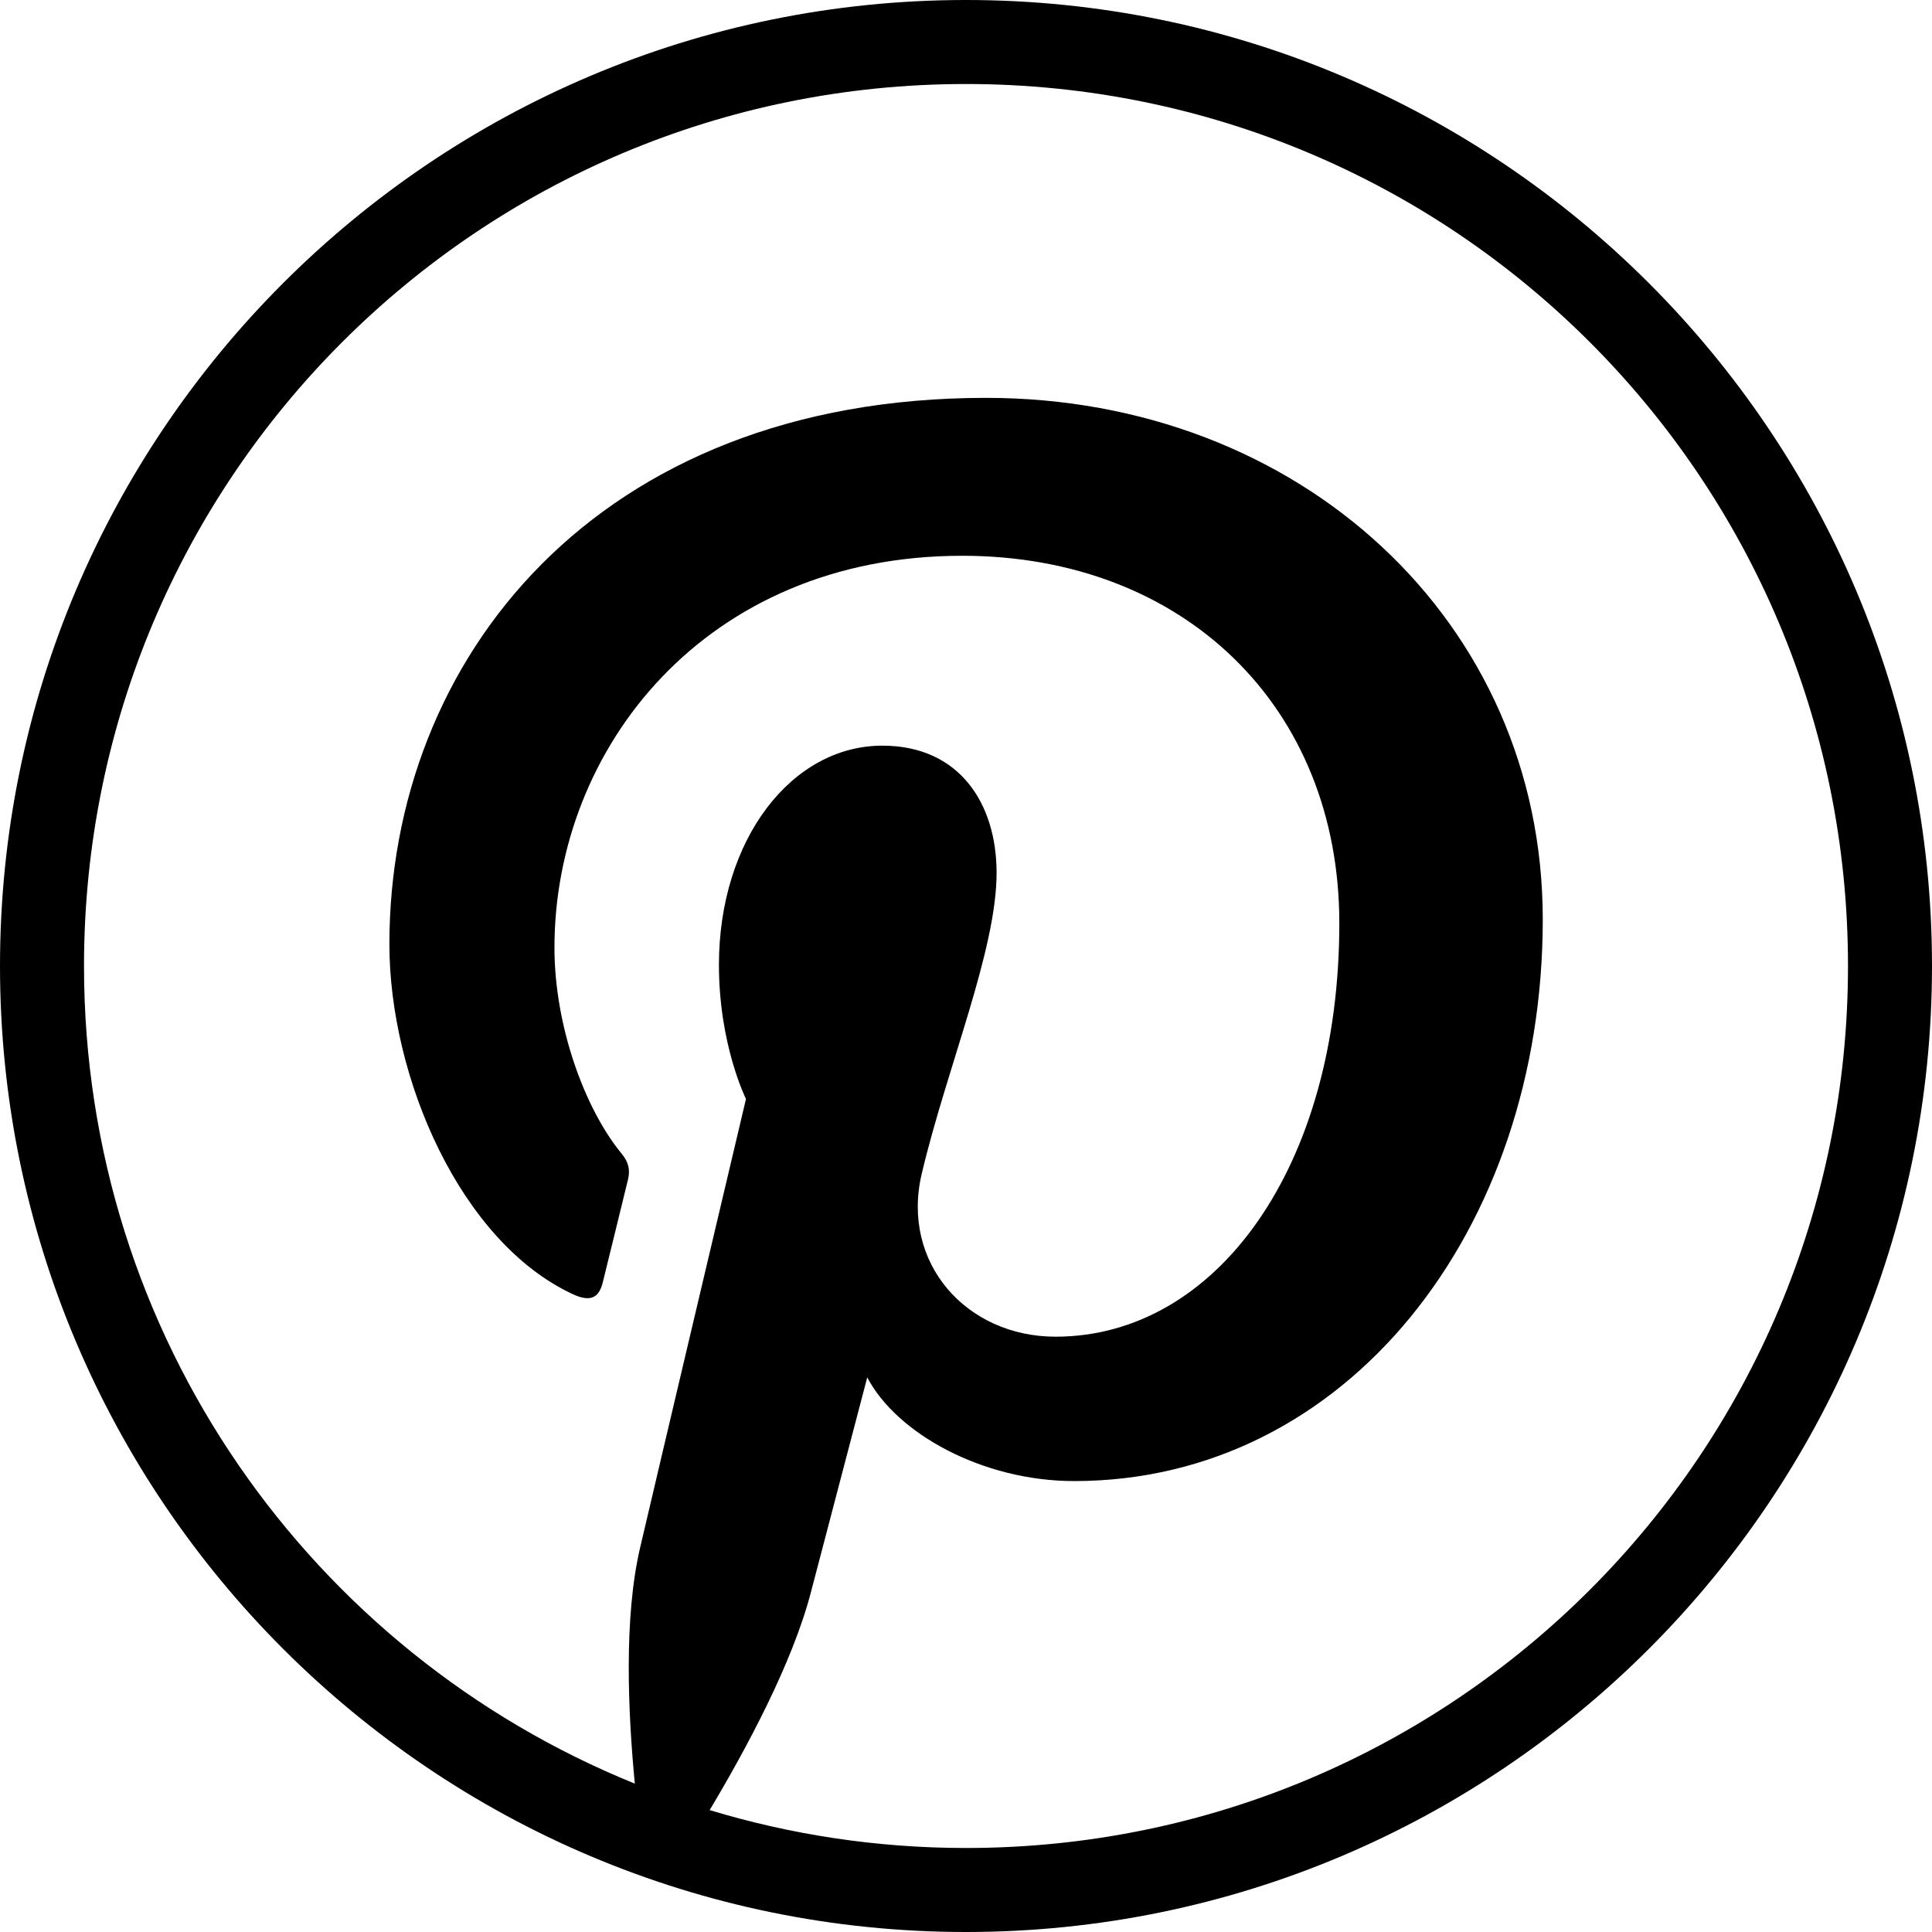
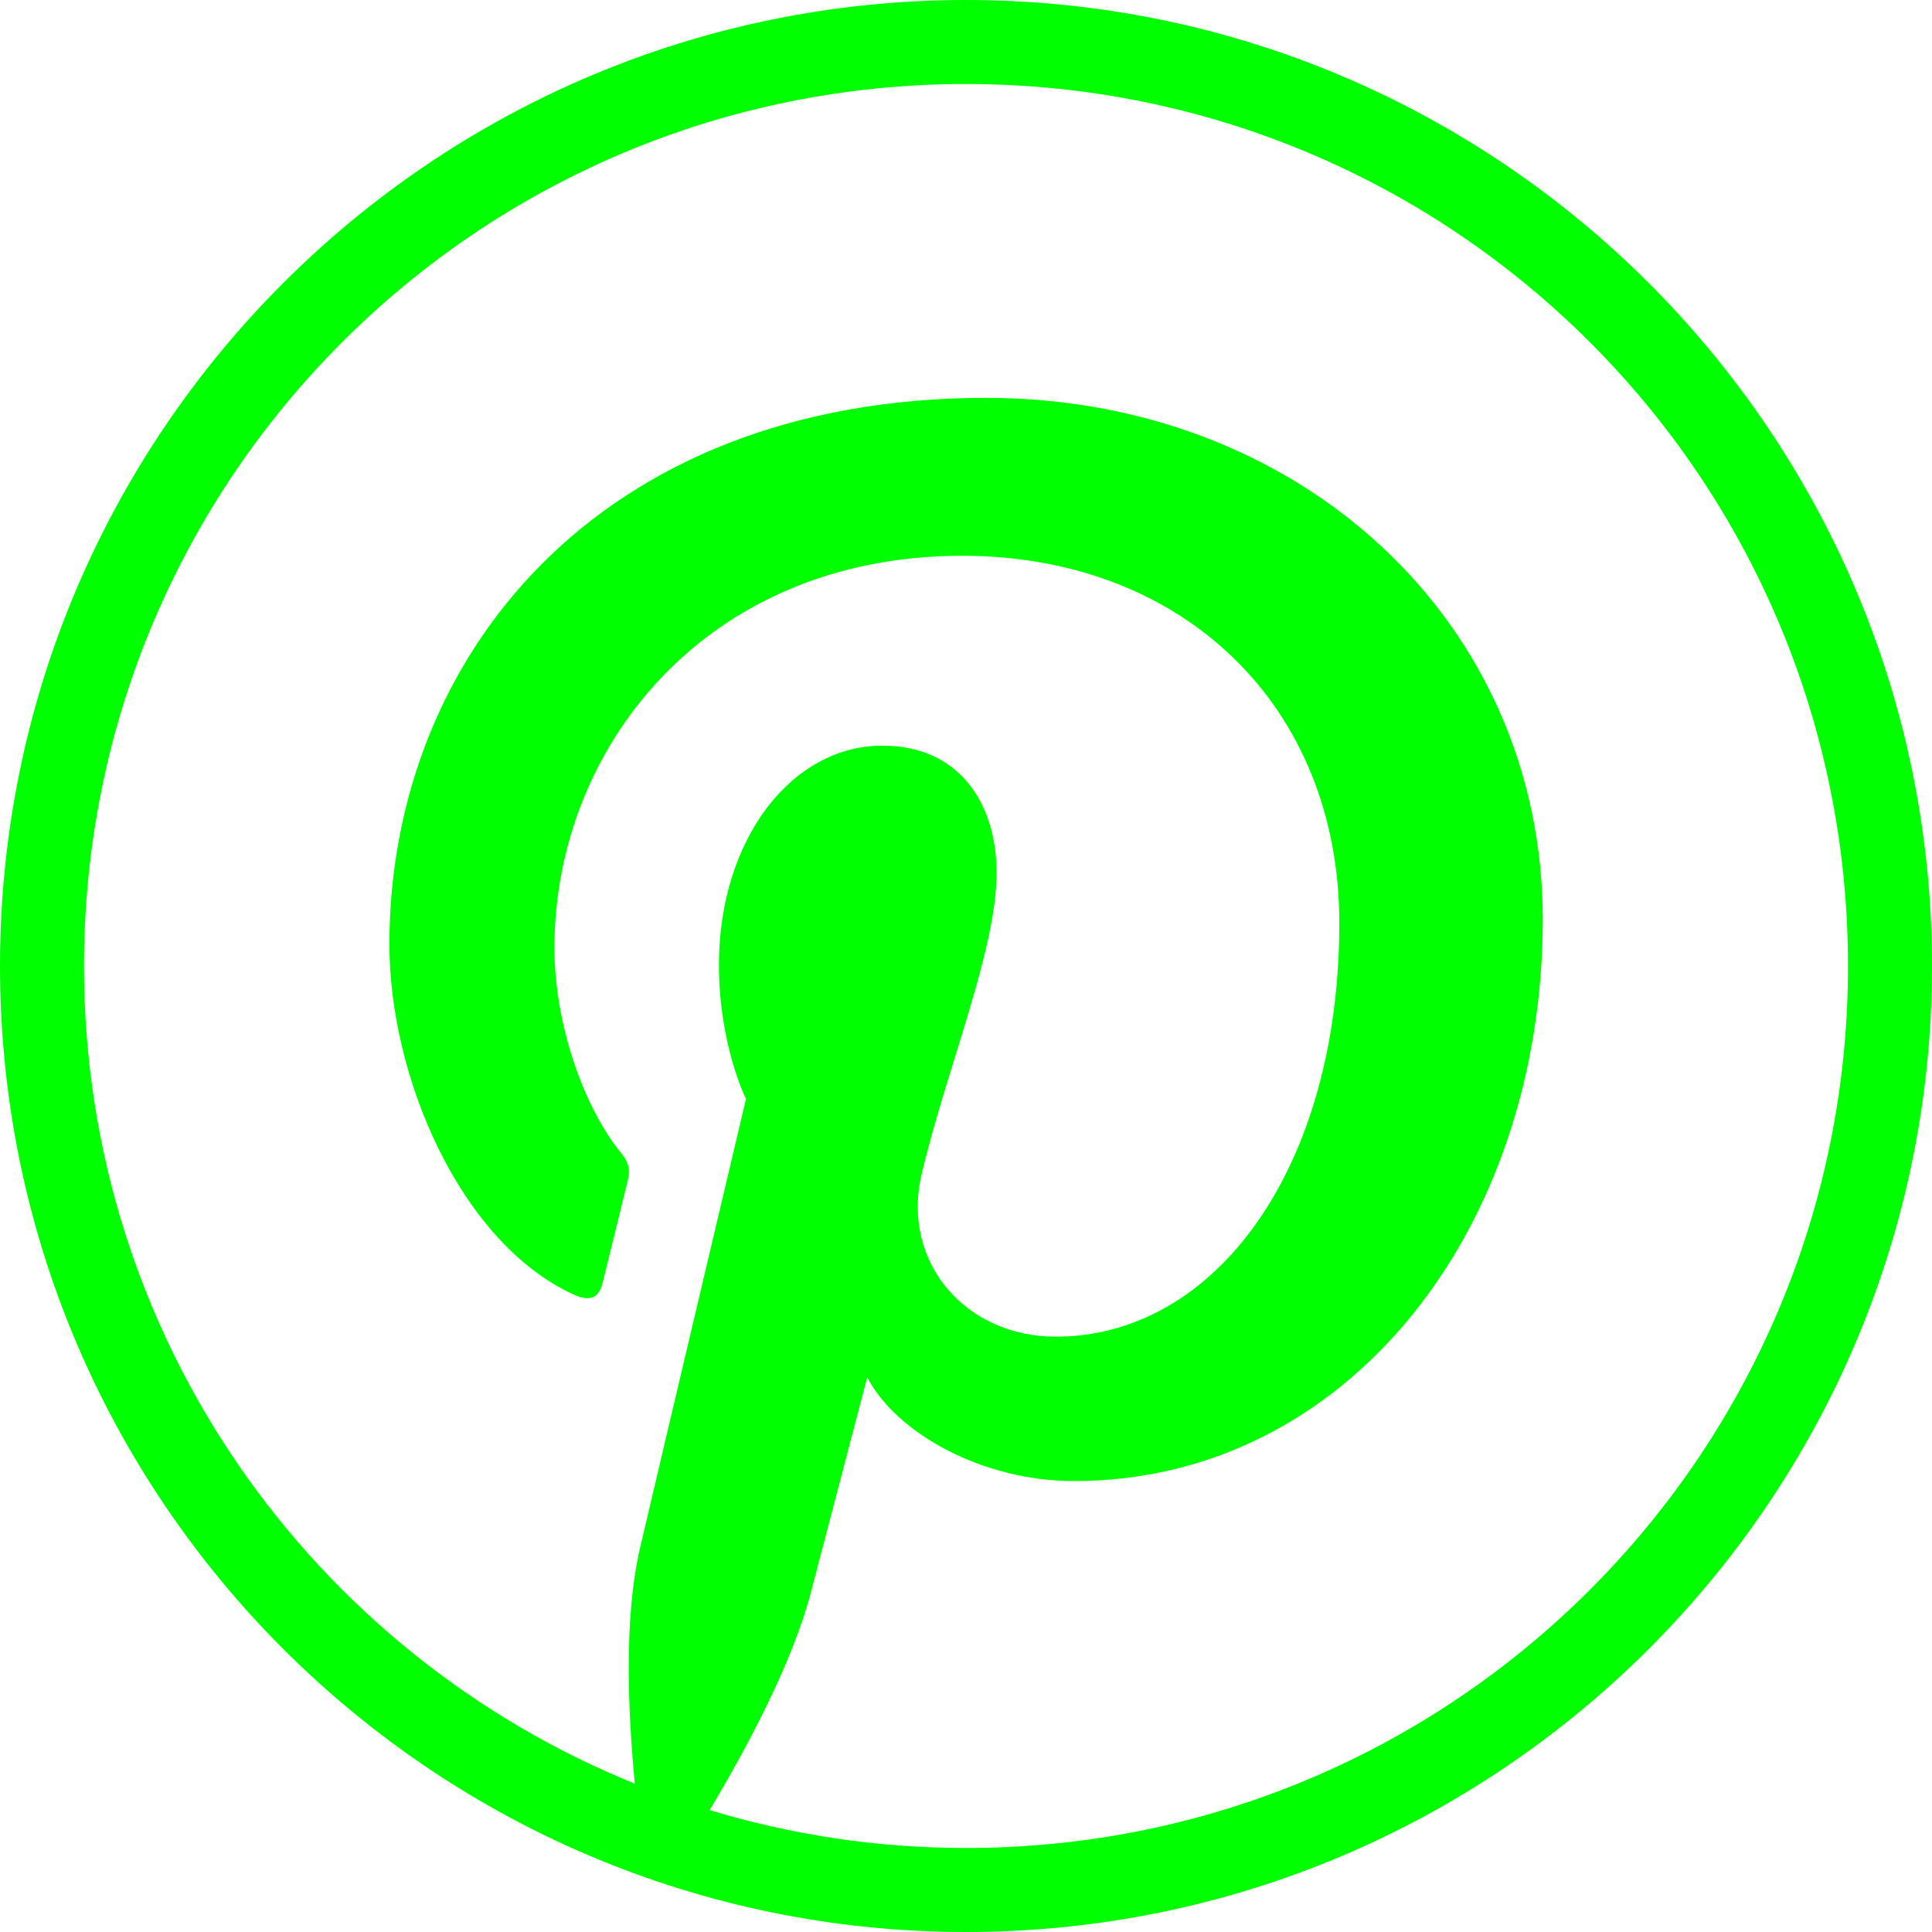
<svg xmlns="http://www.w3.org/2000/svg" width="60" height="60" viewBox="0 0 60 60" fill="none">
-   <path fill-rule="evenodd" clip-rule="evenodd" d="M30 0C13.447 0 0 13.447 0 30C0 46.553 13.447 60 30 60C46.553 60 60 46.553 60 30C60 13.447 46.553 0 30 0ZM30 2.609C45.143 2.609 57.391 14.857 57.391 30C57.391 45.143 45.143 57.391 30 57.391C27.23 57.391 24.558 56.977 22.039 56.214C23.161 54.338 24.61 51.657 25.185 49.443C25.527 48.13 26.933 42.776 26.933 42.776C27.846 44.52 30.516 45.996 33.358 45.996C41.815 45.996 47.912 38.218 47.912 28.553C47.912 19.287 40.35 12.356 30.622 12.356C18.518 12.356 12.093 20.479 12.093 29.325C12.093 33.439 14.281 38.559 17.785 40.19C18.315 40.437 18.6 40.33 18.722 39.816C18.816 39.425 19.289 37.522 19.502 36.636C19.57 36.354 19.537 36.11 19.308 35.831C18.148 34.425 17.219 31.841 17.219 29.432C17.219 23.246 21.902 17.26 29.88 17.26C36.769 17.26 41.594 21.956 41.594 28.67C41.594 36.256 37.764 41.512 32.779 41.512C30.027 41.512 27.966 39.235 28.627 36.443C29.42 33.11 30.95 29.513 30.95 27.106C30.95 24.953 29.795 23.157 27.401 23.157C24.587 23.157 22.327 26.067 22.327 29.967C22.327 32.449 23.167 34.13 23.167 34.13C23.167 34.13 20.388 45.883 19.878 48.07C19.368 50.256 19.505 53.2 19.715 55.392C9.68 51.329 2.609 41.504 2.609 30C2.609 14.857 14.857 2.609 30 2.609Z" fill="black" />
+   <path fill-rule="evenodd" clip-rule="evenodd" d="M30 0C13.447 0 0 13.447 0 30C0 46.553 13.447 60 30 60C46.553 60 60 46.553 60 30C60 13.447 46.553 0 30 0ZM30 2.609C45.143 2.609 57.391 14.857 57.391 30C57.391 45.143 45.143 57.391 30 57.391C27.23 57.391 24.558 56.977 22.039 56.214C23.161 54.338 24.61 51.657 25.185 49.443C25.527 48.13 26.933 42.776 26.933 42.776C27.846 44.52 30.516 45.996 33.358 45.996C41.815 45.996 47.912 38.218 47.912 28.553C47.912 19.287 40.35 12.356 30.622 12.356C18.518 12.356 12.093 20.479 12.093 29.325C12.093 33.439 14.281 38.559 17.785 40.19C18.315 40.437 18.6 40.33 18.722 39.816C18.816 39.425 19.289 37.522 19.502 36.636C19.57 36.354 19.537 36.11 19.308 35.831C18.148 34.425 17.219 31.841 17.219 29.432C17.219 23.246 21.902 17.26 29.88 17.26C36.769 17.26 41.594 21.956 41.594 28.67C41.594 36.256 37.764 41.512 32.779 41.512C30.027 41.512 27.966 39.235 28.627 36.443C29.42 33.11 30.95 29.513 30.95 27.106C30.95 24.953 29.795 23.157 27.401 23.157C24.587 23.157 22.327 26.067 22.327 29.967C22.327 32.449 23.167 34.13 23.167 34.13C23.167 34.13 20.388 45.883 19.878 48.07C19.368 50.256 19.505 53.2 19.715 55.392C9.68 51.329 2.609 41.504 2.609 30C2.609 14.857 14.857 2.609 30 2.609Z" fill="#00FF00" />
</svg>
